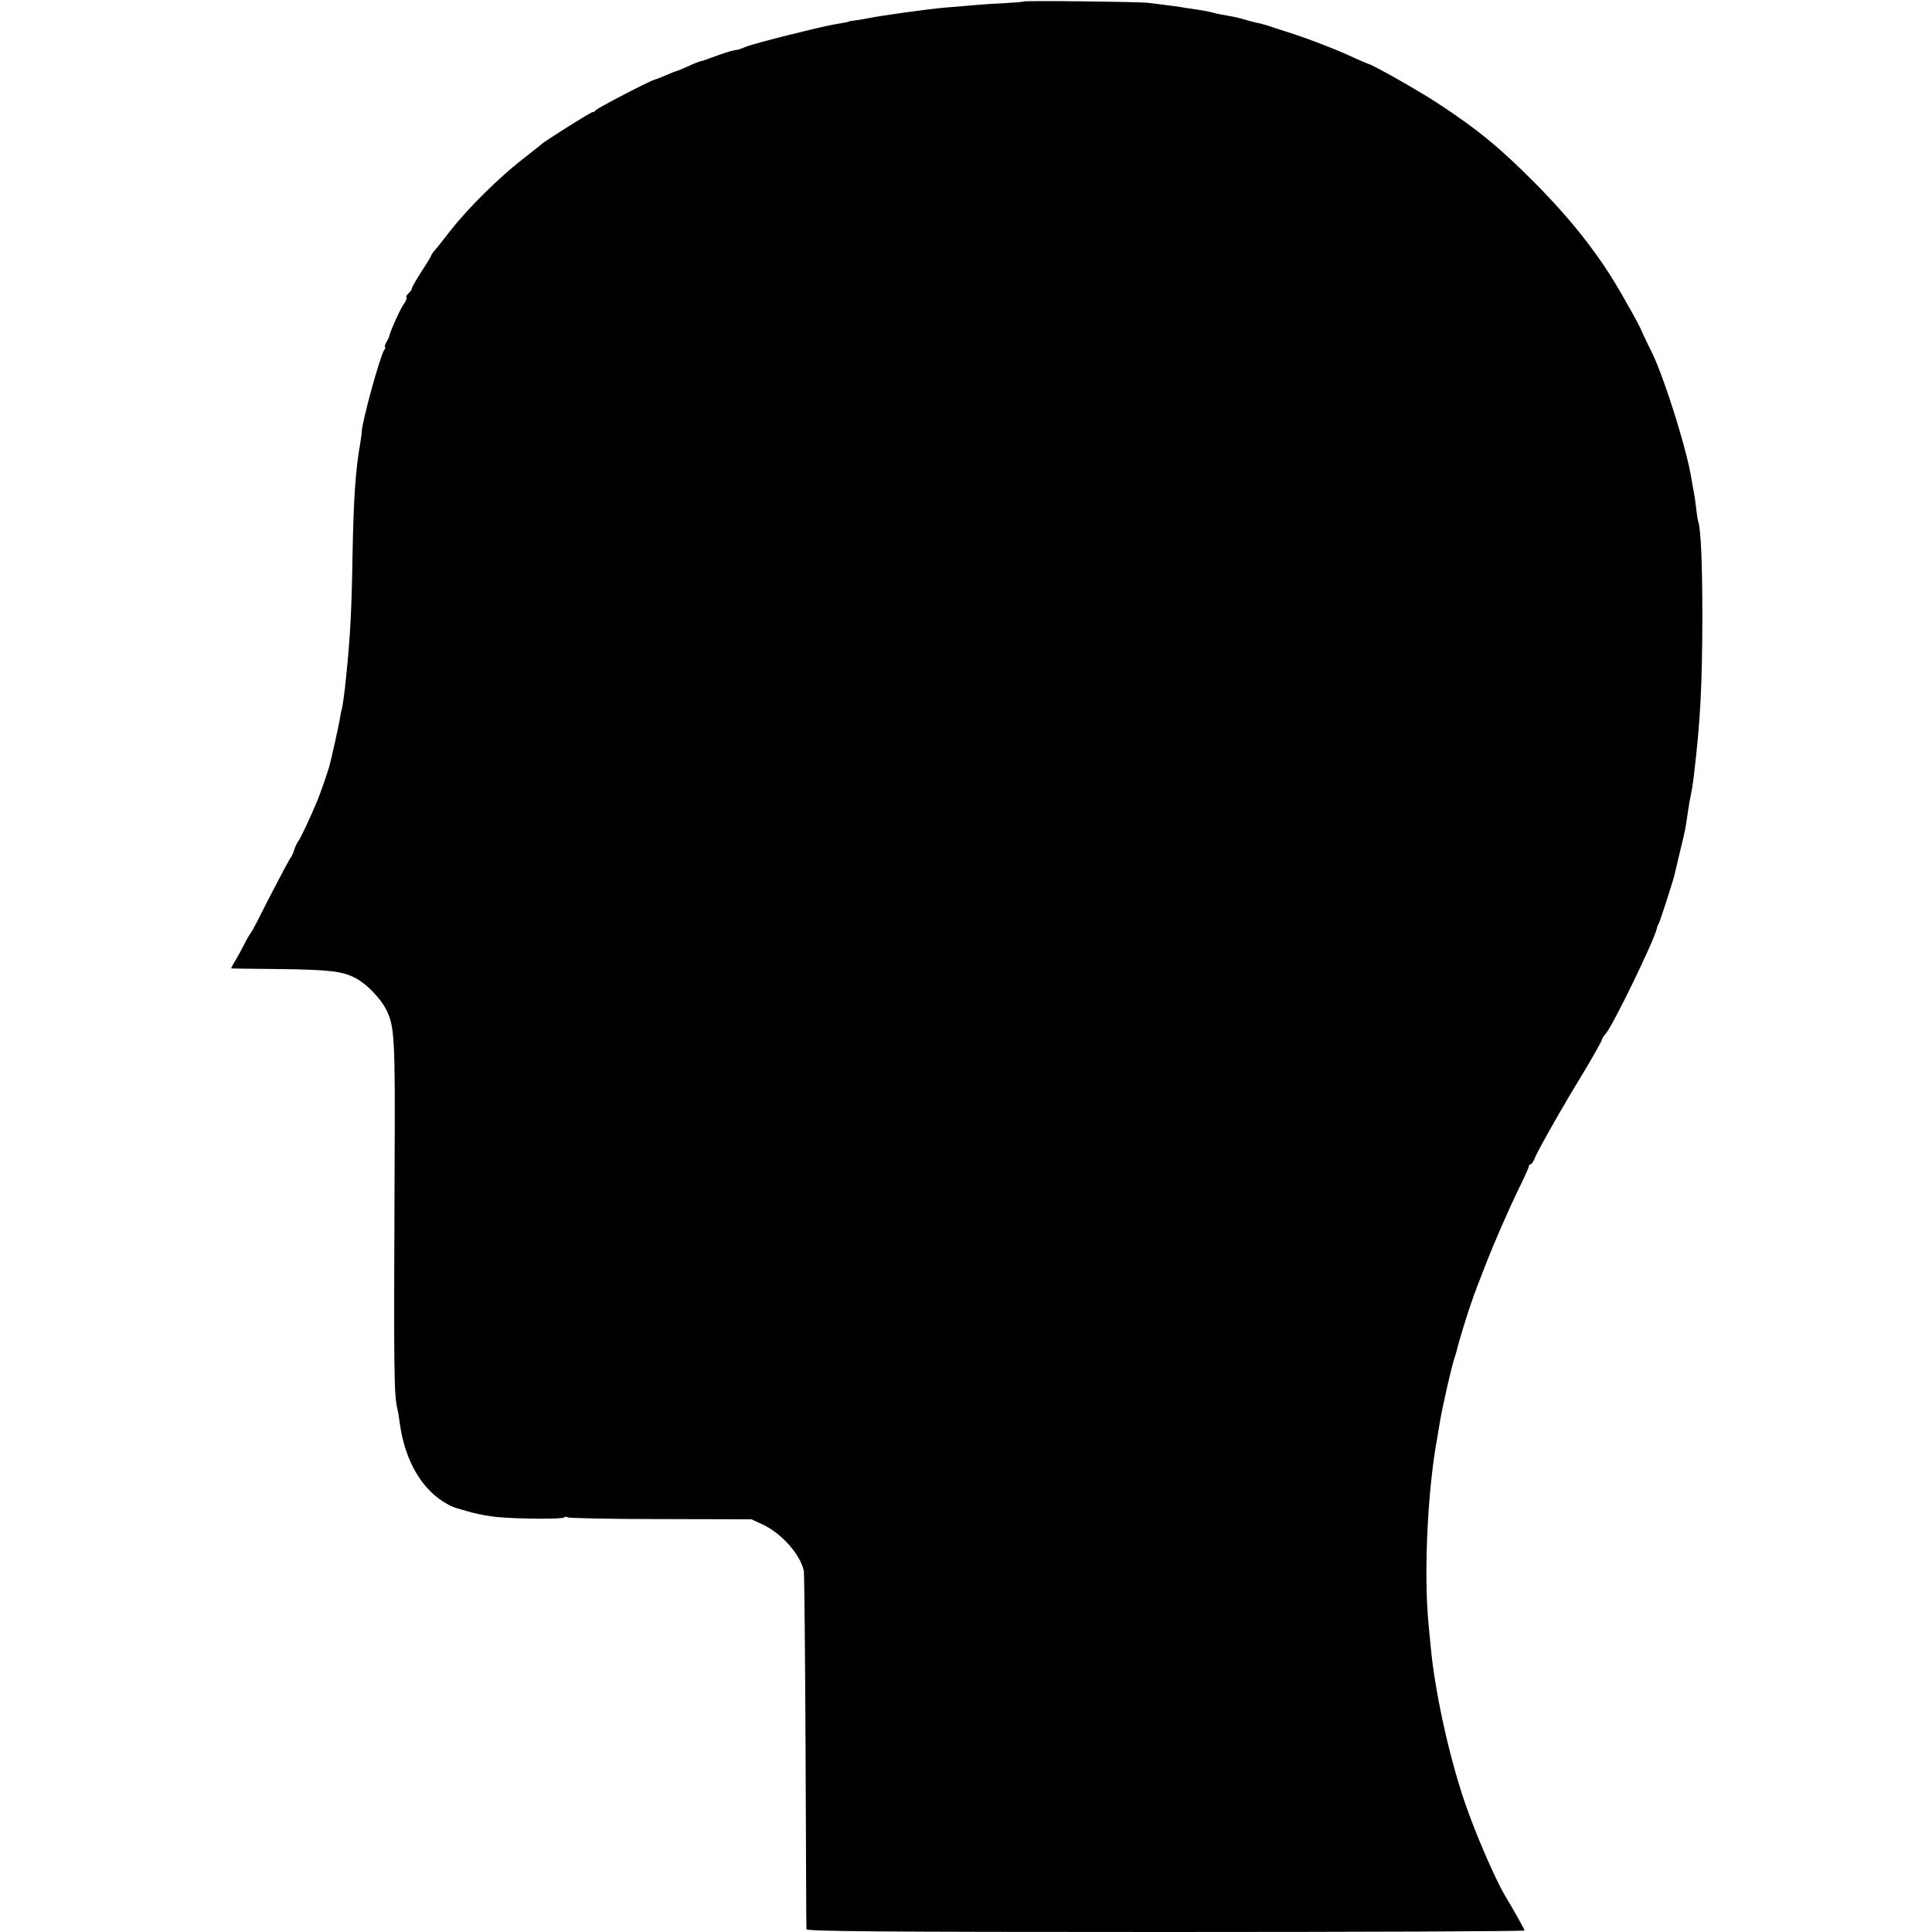
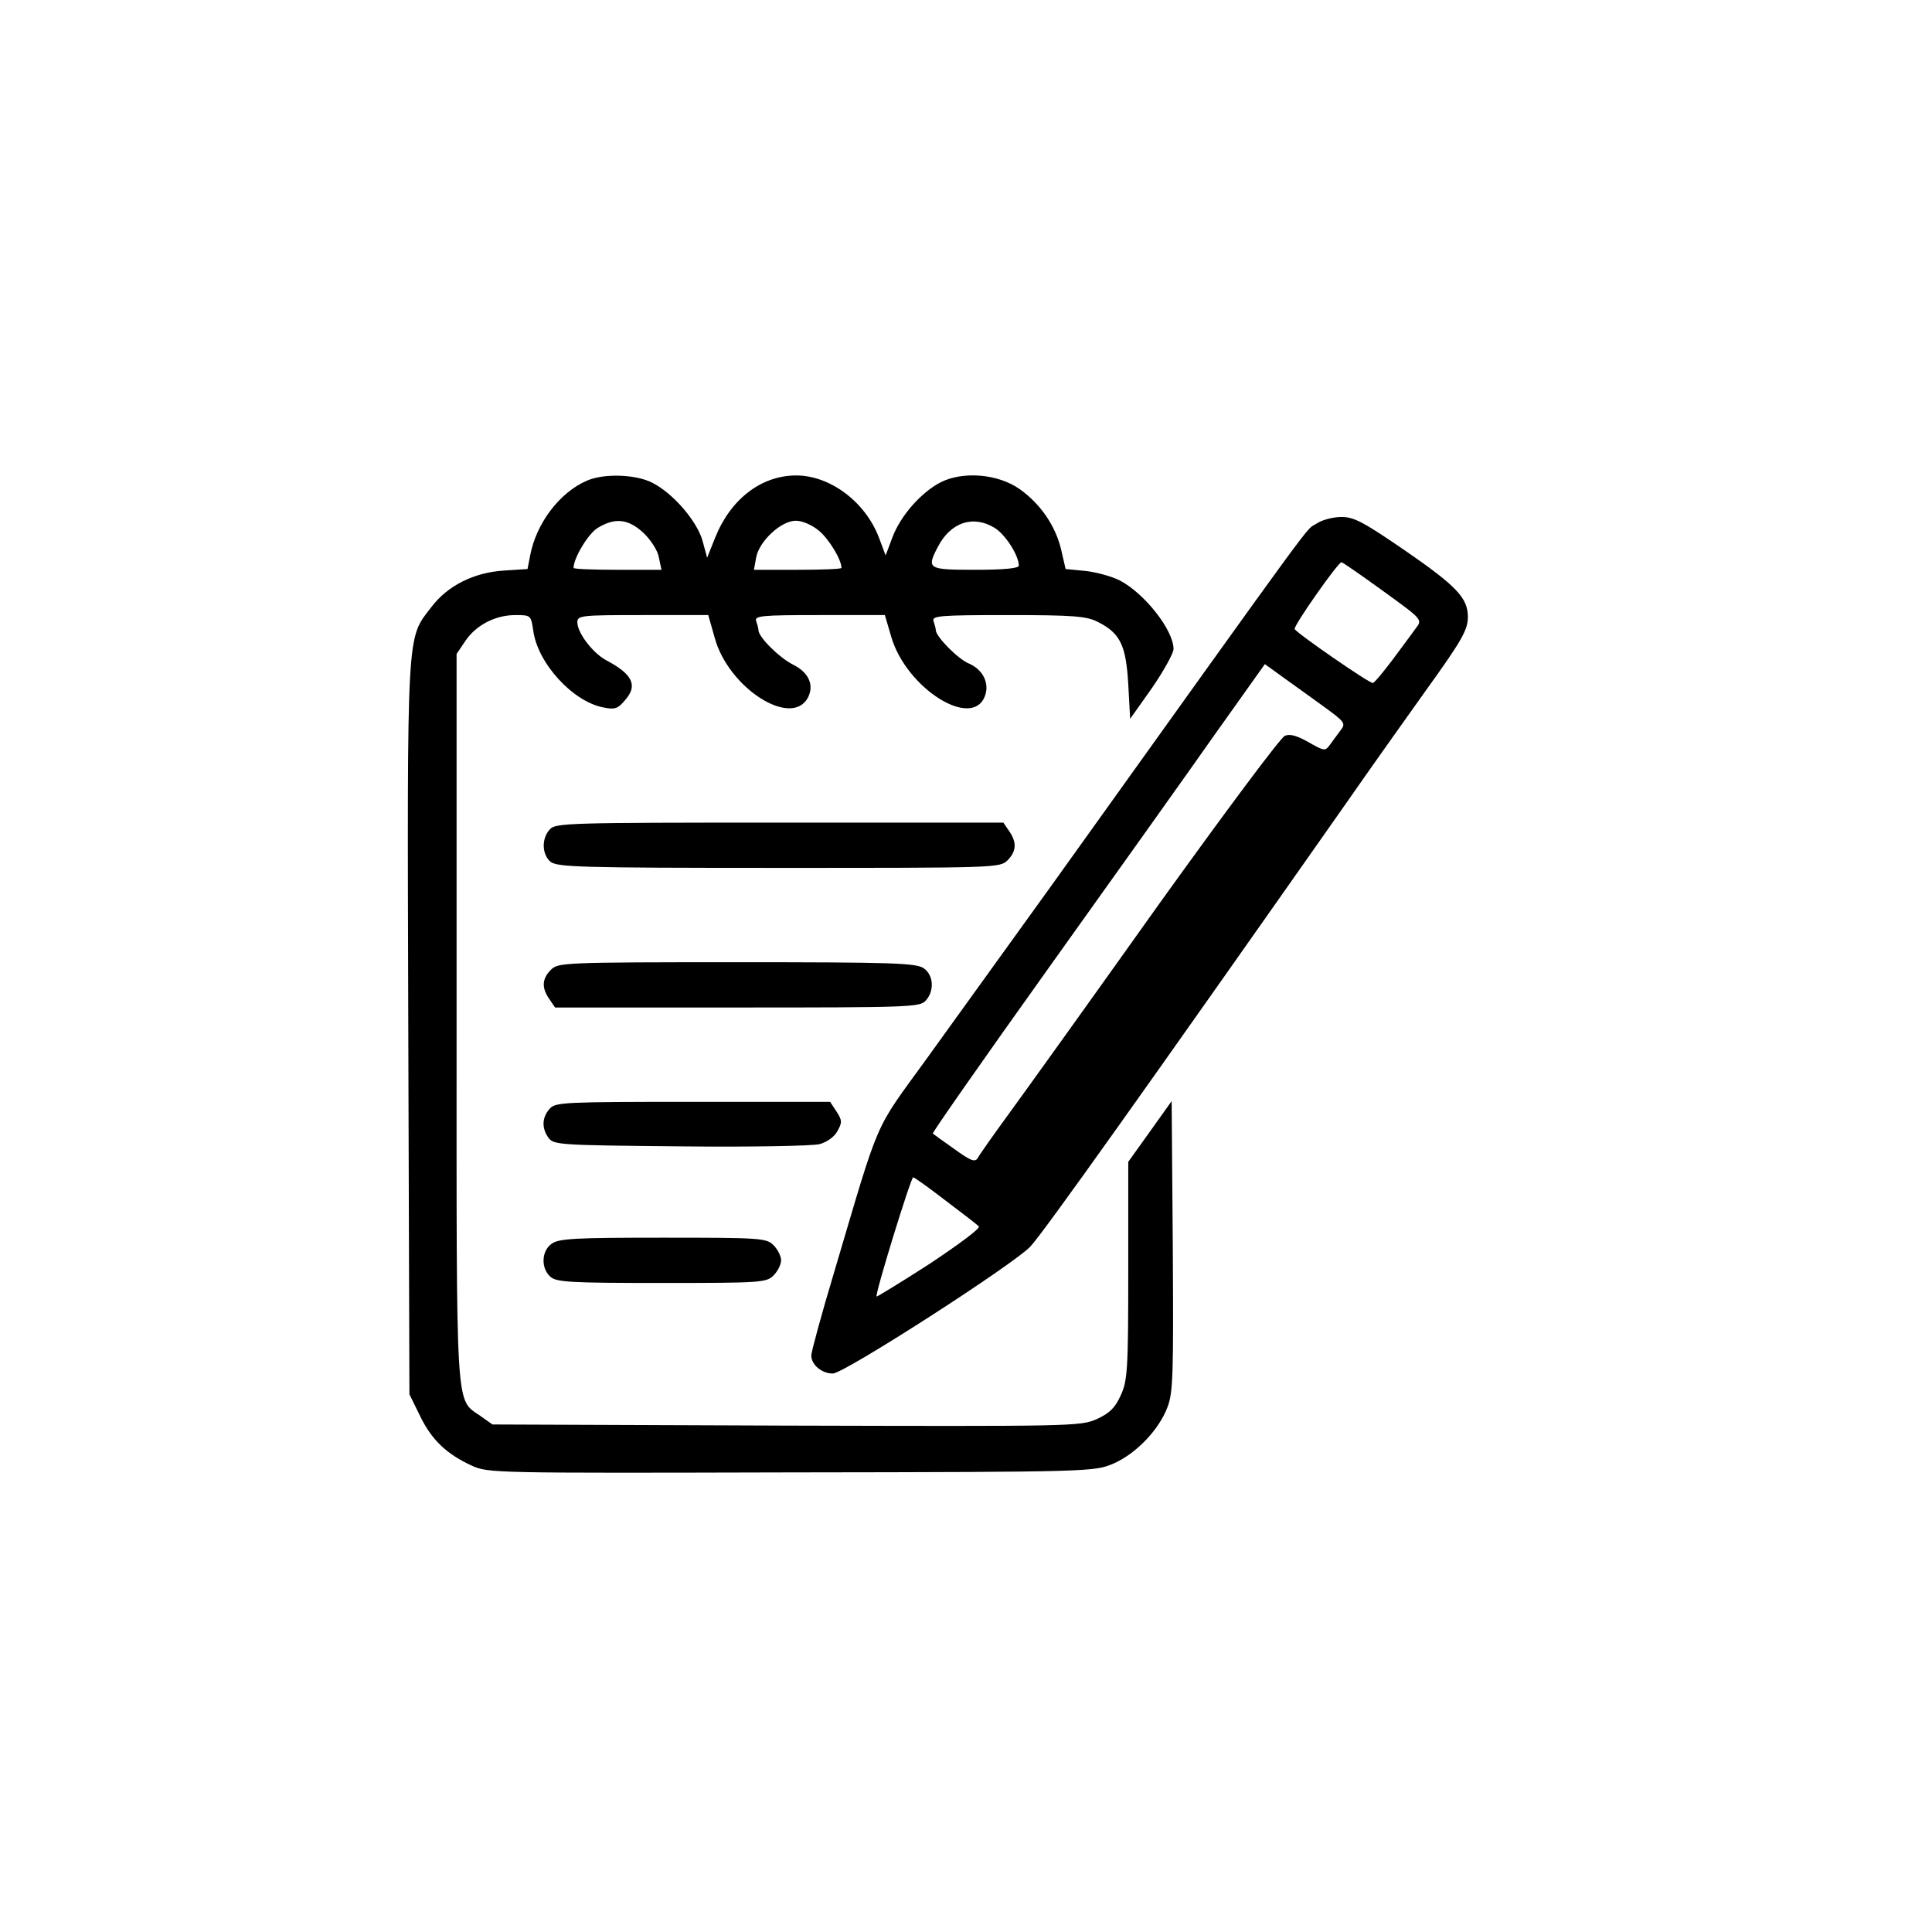
- <svg xmlns="http://www.w3.org/2000/svg" version="1.0" width="896pt" height="896pt" viewBox="0 0 896 896" preserveAspectRatio="xMidYMid meet">
-   <g transform="translate(0,896) scale(0.1,-0.1)" fill="#000000" stroke="none">
-     <path d="M4746 8953 c-1 -2 -43 -5 -92 -8 -49 -2 -120 -7 -159 -11 -38 -3 -88 -7 -110 -9 -74 -6 -297 -37 -356 -49 -14 -3 -41 -8 -60 -10 -19 -3 -34 -5 -34 -6 0 -2 -22 -6 -70 -14 -64 -11 -367 -87 -403 -102 -18 -7 -35 -13 -37 -14 -3 0 -6 0 -7 -1 -2 0 -11 -2 -20 -4 -15 -3 -47 -13 -128 -43 -8 -3 -20 -6 -25 -7 -6 -2 -32 -12 -57 -24 -26 -11 -49 -21 -52 -21 -2 0 -25 -9 -50 -20 -26 -11 -50 -20 -54 -21 -21 -5 -267 -133 -270 -141 -2 -4 -8 -8 -14 -8 -9 0 -226 -137 -238 -150 -3 -3 -44 -35 -91 -72 -106 -83 -247 -222 -328 -325 -33 -43 -67 -86 -76 -95 -8 -10 -15 -20 -15 -23 0 -2 -20 -36 -45 -74 -25 -38 -45 -74 -45 -79 0 -5 -7 -15 -15 -22 -8 -7 -13 -16 -10 -20 3 -4 -3 -18 -13 -31 -15 -20 -65 -131 -67 -149 0 -3 -6 -15 -13 -27 -7 -13 -10 -23 -6 -23 3 0 2 -6 -4 -13 -17 -20 -103 -332 -104 -377 0 -8 -4 -35 -8 -60 -21 -119 -30 -247 -35 -510 -4 -260 -11 -389 -30 -570 -6 -66 -16 -135 -20 -150 -3 -8 -7 -31 -10 -50 -5 -30 -40 -187 -48 -215 -11 -37 -42 -126 -54 -155 -35 -84 -78 -176 -89 -190 -6 -8 -15 -26 -19 -40 -4 -14 -11 -30 -16 -36 -8 -9 -99 -183 -157 -299 -14 -27 -28 -52 -31 -55 -3 -3 -15 -23 -26 -45 -11 -22 -30 -57 -42 -77 -13 -21 -22 -39 -21 -39 2 -1 98 -2 213 -3 243 -3 303 -10 364 -42 50 -26 114 -92 141 -144 40 -79 43 -123 40 -735 -4 -962 -3 -1050 13 -1120 3 -11 8 -40 11 -65 24 -178 106 -315 225 -378 14 -8 33 -15 41 -17 8 -3 40 -11 70 -20 30 -8 84 -18 120 -21 105 -9 302 -10 307 -1 2 4 10 4 16 0 7 -4 201 -8 432 -8 l420 -1 56 -26 c86 -42 170 -137 187 -213 2 -11 6 -387 8 -835 2 -448 3 -821 4 -827 0 -10 340 -13 1665 -13 916 0 1665 3 1665 7 0 6 -42 81 -91 163 -47 80 -139 293 -187 435 -73 215 -138 512 -157 720 -2 22 -7 74 -11 115 -21 234 -3 615 42 855 2 10 6 37 10 60 9 62 58 278 72 315 3 8 6 20 8 27 6 30 54 187 70 228 4 11 8 23 9 28 2 4 4 9 5 12 1 3 3 8 5 13 1 4 5 16 10 27 4 11 19 49 33 85 38 99 106 255 156 358 25 51 46 97 46 102 0 6 4 10 8 10 4 0 13 12 19 27 11 27 50 98 116 213 18 30 37 63 42 72 6 10 43 72 83 138 39 66 72 125 72 130 0 4 7 15 15 24 31 30 231 443 239 491 1 6 4 15 8 20 6 10 67 198 73 225 2 8 13 56 25 105 27 111 28 119 35 170 3 22 8 51 10 65 13 63 15 78 20 118 31 260 39 415 40 737 0 257 -7 409 -19 446 -3 8 -7 37 -10 64 -3 28 -8 61 -11 75 -3 14 -7 39 -10 55 -20 138 -139 513 -195 612 -5 10 -18 38 -30 63 -19 44 -27 59 -99 185 -100 176 -227 339 -401 515 -164 165 -267 250 -455 373 -92 60 -297 176 -320 181 -5 2 -35 14 -65 28 -76 36 -221 92 -305 118 -38 12 -81 26 -95 31 -14 4 -36 11 -50 13 -14 3 -41 10 -60 16 -19 6 -51 13 -70 16 -19 3 -51 9 -70 14 -20 6 -54 12 -75 15 -22 3 -49 7 -61 9 -19 4 -72 11 -169 23 -43 5 -574 11 -579 6z" />
+ <svg xmlns="http://www.w3.org/2000/svg" version="1.0" width="512pt" height="512pt" viewBox="0 0 512 512" preserveAspectRatio="xMidYMid meet">
+   <g transform="translate(0,512) scale(0.1,-0.1)" fill="#000000" stroke="none">
+     <path d="M1555 3846 c-72 -31 -134 -113 -150 -198 l-7 -36 -62 -4 c-80 -5 -150 -40 -193 -97 -66 -86 -64 -45 -61 -1117 l3 -969 28 -57 c31 -64 70 -101 137 -132 44 -20 57 -20 847 -18 796 1 803 2 853 23 60 26 121 89 144 150 15 39 16 88 14 428 l-3 383 -57 -80 -58 -81 0 -288 c0 -264 -2 -292 -20 -331 -15 -33 -29 -47 -64 -63 -43 -19 -67 -19 -823 -17 l-778 3 -31 22 c-68 48 -64 -11 -64 1056 l0 964 23 34 c28 42 79 69 133 69 41 0 41 -1 47 -40 11 -87 105 -190 187 -205 29 -6 38 -3 56 19 35 39 21 69 -49 106 -36 19 -77 73 -77 101 0 18 11 19 173 19 l174 0 17 -60 c36 -133 203 -240 247 -159 17 33 3 67 -40 88 -37 19 -91 73 -91 91 0 5 -3 15 -6 24 -5 14 13 16 167 16 l174 0 17 -58 c40 -136 214 -246 248 -157 13 34 -5 70 -41 86 -29 11 -89 72 -89 89 0 4 -3 15 -6 24 -5 14 16 16 197 16 174 0 209 -3 238 -18 60 -30 75 -62 81 -165 l5 -92 58 82 c31 45 57 92 57 103 0 50 -77 148 -143 182 -22 11 -63 22 -91 25 l-52 5 -12 52 c-15 63 -55 121 -110 160 -57 40 -149 48 -209 18 -52 -27 -106 -88 -128 -146 l-18 -48 -18 48 c-36 94 -129 164 -219 164 -92 0 -173 -62 -214 -163 l-22 -55 -12 44 c-14 52 -78 127 -134 155 -43 22 -128 25 -173 5z m150 -138 c20 -19 38 -47 41 -65 l7 -33 -117 0 c-64 0 -116 2 -116 5 0 26 39 91 64 106 46 28 81 24 121 -13z m466 5 c26 -22 59 -76 59 -98 0 -3 -52 -5 -116 -5 l-116 0 6 33 c8 43 66 97 105 97 17 0 43 -11 62 -27z m465 8 c28 -17 64 -73 64 -100 0 -7 -38 -11 -115 -11 -126 0 -130 2 -100 60 34 66 94 86 151 51z" />
+     <path d="M3490 3733 c-35 -24 41 80 -713 -973 -105 -146 -249 -345 -320 -444 -144 -199 -122 -148 -246 -566 -34 -113 -61 -213 -61 -222 0 -25 28 -48 57 -48 30 0 482 291 524 337 36 39 304 416 839 1178 73 105 166 235 205 290 98 136 115 165 115 200 0 50 -29 81 -165 175 -111 76 -136 90 -170 90 -22 0 -52 -8 -65 -17z m175 -179 c105 -76 105 -76 87 -99 -9 -13 -37 -50 -62 -84 -25 -33 -48 -61 -52 -61 -11 0 -203 133 -207 143 -3 9 115 177 124 177 3 0 52 -34 110 -76z m-159 -305 c58 -42 61 -46 47 -64 -8 -11 -21 -28 -28 -38 -13 -18 -15 -18 -57 6 -30 17 -49 23 -63 17 -11 -4 -159 -203 -330 -441 -170 -239 -347 -486 -393 -549 -46 -63 -87 -121 -91 -129 -7 -12 -19 -7 -62 24 -30 21 -56 40 -57 41 -2 2 135 198 305 436 170 238 369 517 442 621 l133 187 47 -34 c25 -18 74 -53 107 -77z m-1001 -1310 c44 -33 84 -64 89 -69 5 -5 -52 -47 -130 -99 -76 -49 -140 -88 -141 -87 -5 5 91 316 97 316 3 0 41 -27 85 -61z" />
+     <path d="M1457 2922 c-22 -24 -21 -65 1 -85 17 -15 73 -17 605 -17 574 0 587 0 607 20 24 24 25 48 4 78 l-15 22 -593 0 c-562 0 -594 -1 -609 -18z" />
+     <path d="M1460 2550 c-24 -24 -25 -48 -4 -78 l15 -22 483 0 c455 0 484 1 499 18 24 26 21 68 -5 86 -20 14 -84 16 -495 16 -460 0 -474 -1 -493 -20z" />
+     <path d="M1457 2182 c-21 -23 -22 -52 -3 -78 14 -18 31 -19 349 -22 185 -2 350 1 369 6 19 5 39 19 47 34 13 23 13 29 -2 52 l-17 26 -364 0 c-339 0 -364 -1 -379 -18z" />
+     <path d="M1462 1824 c-27 -19 -29 -64 -4 -87 16 -15 52 -17 295 -17 264 0 278 1 297 20 11 11 20 29 20 40 0 11 -9 29 -20 40 -19 19 -33 20 -293 20 -230 0 -276 -2 -295 -16z" />
  </g>
</svg>
